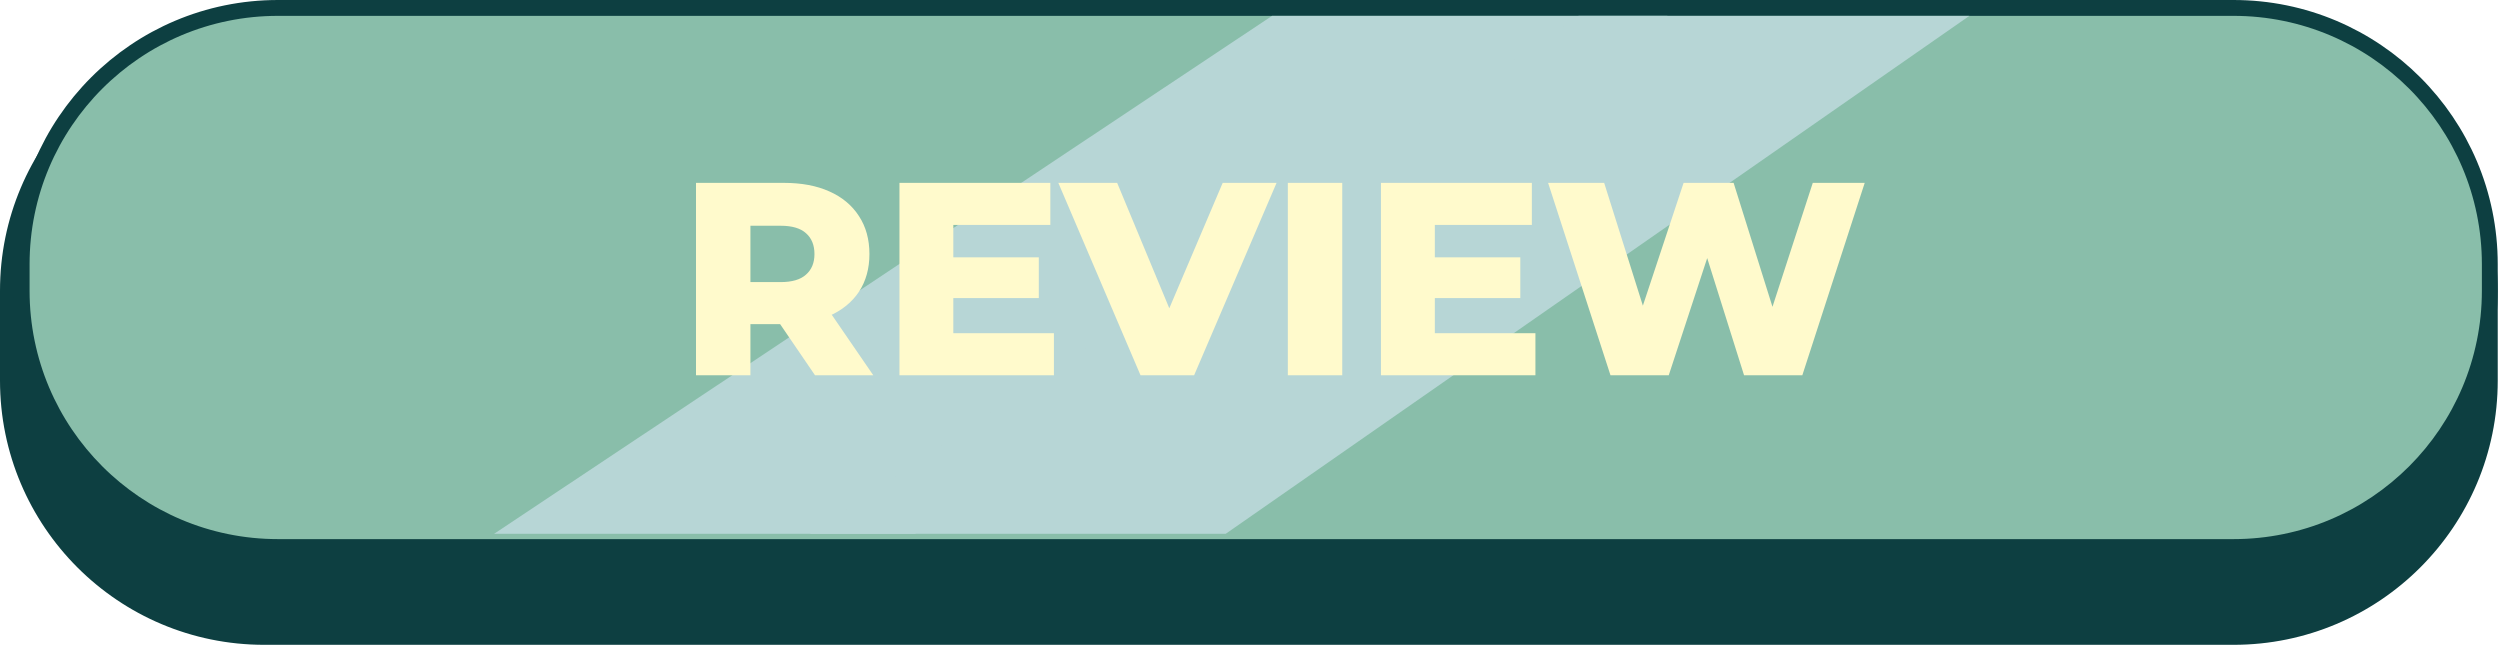
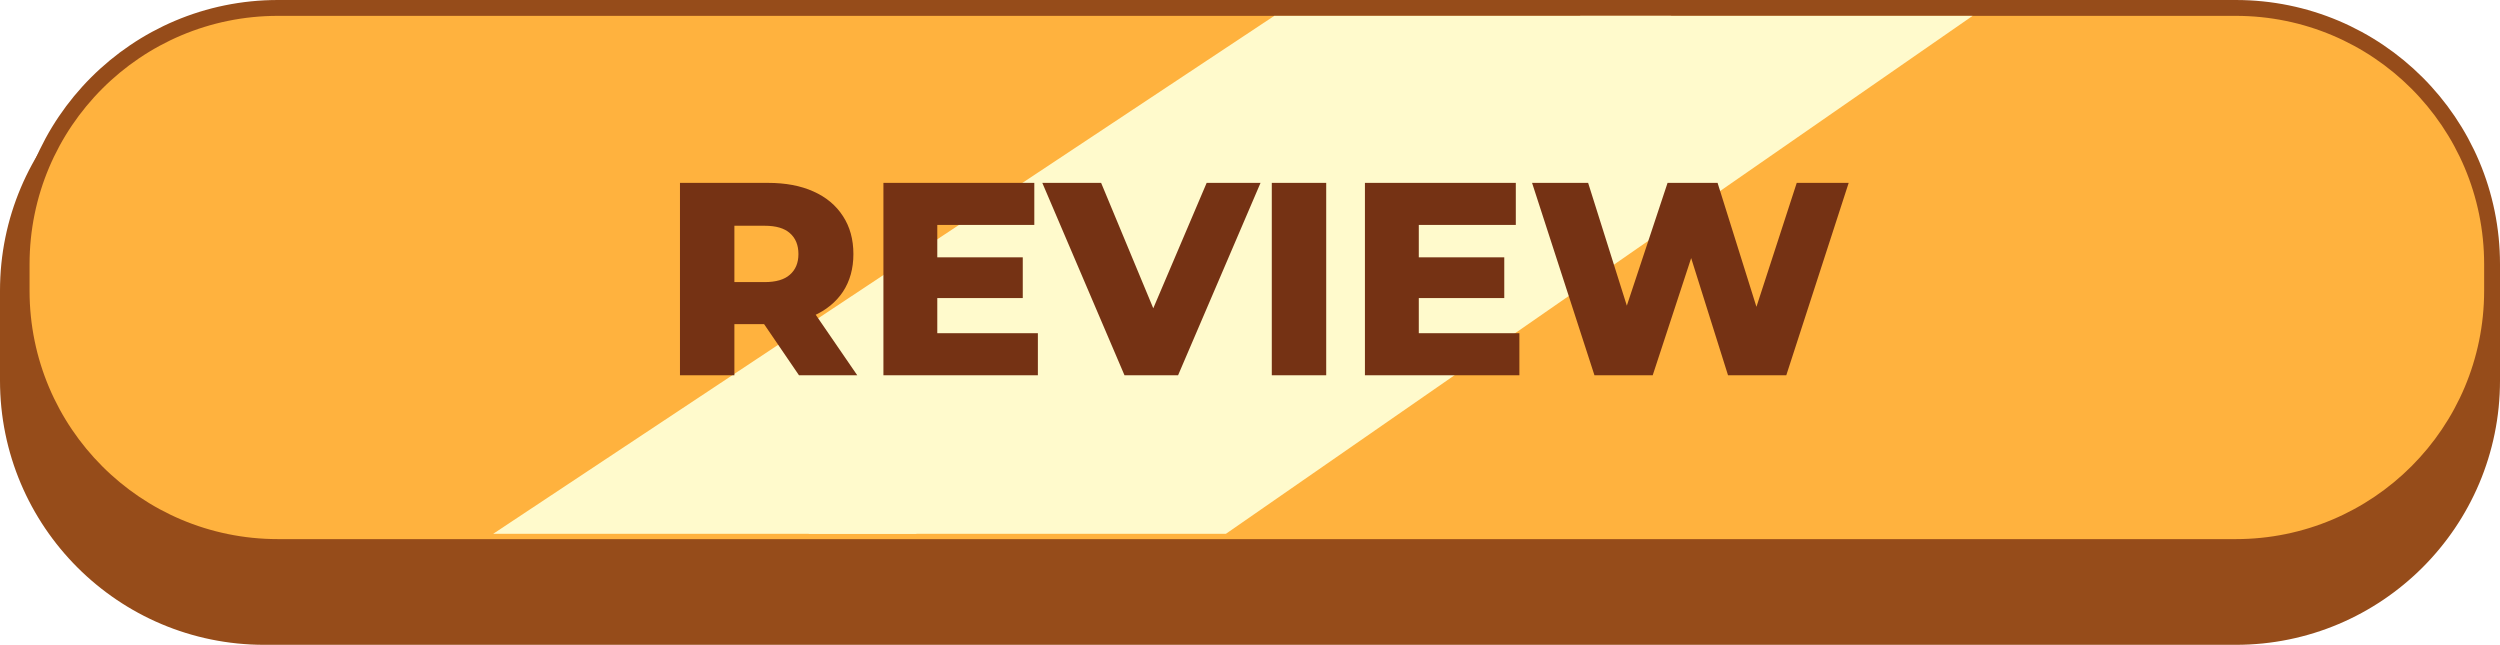
<svg xmlns="http://www.w3.org/2000/svg" width="473" height="122" viewBox="0 0 473 122" fill="none">
-   <rect y="5" width="472.572" height="117" rx="50" fill="#0D3F41" />
-   <rect x="4.096" y="1.5" width="466.975" height="102" rx="48.5" fill="#89BEAA" stroke="#0D3F41" stroke-width="3" />
-   <path d="M240.674 3L315.48 3L173.108 101H93.476L240.674 3Z" fill="#B7D6D6" />
-   <path d="M298.673 3L372.605 3L231.897 101H153.196L298.673 3Z" fill="#B7D6D6" />
-   <path d="M131.684 71V34.6H148.324C151.652 34.6 154.512 35.137 156.904 36.212C159.331 37.287 161.203 38.847 162.52 40.892C163.838 42.903 164.496 45.295 164.496 48.068C164.496 50.807 163.838 53.181 162.52 55.192C161.203 57.168 159.331 58.693 156.904 59.768C154.512 60.808 151.652 61.328 148.324 61.328H137.404L141.98 57.012V71H131.684ZM154.2 71L145.152 57.74H156.124L165.224 71H154.2ZM141.98 58.104L137.404 53.372H147.7C149.85 53.372 151.444 52.904 152.484 51.968C153.559 51.032 154.096 49.732 154.096 48.068C154.096 46.369 153.559 45.052 152.484 44.116C151.444 43.18 149.85 42.712 147.7 42.712H137.404L141.98 37.98V58.104ZM179.641 48.692H196.541V56.388H179.641V48.692ZM180.369 63.044L199.401 63.044V71H170.177V34.6L198.725 34.6V42.556H180.369V63.044ZM215.786 71L200.238 34.6H211.366L224.47 66.112H217.918L231.334 34.6H241.526L225.926 71H215.786ZM243.657 71V34.6H253.953V71H243.657ZM270.742 48.692H287.642V56.388H270.742V48.692ZM271.47 63.044H290.502V71H261.278V34.6H289.826V42.556H271.47V63.044ZM304.704 71L292.9 34.6H303.508L313.44 66.112H308.084L318.536 34.6H328L337.88 66.112H332.732L342.976 34.6H352.804L341 71H329.976L321.552 44.22H324.516L315.728 71H304.704Z" fill="#FFFACC" />
+   <rect y="5" width="473" height="117" rx="50" fill="#964C1A" />
+   <rect x="4.092" y="1.5" width="467.408" height="102" rx="48.5" fill="#FFB23E" stroke="#964C1A" stroke-width="3" />
+   <path d="M241.092 3L316.197 3L173.255 101H93.304L241.092 3Z" fill="#FFFACC" />
+   <path d="M298.984 3L373.216 3L231.936 101H152.915L298.984 3Z" fill="#FFFACC" />
+   <path d="M128.651 71V34.6H145.291C148.619 34.6 151.479 35.137 153.871 36.212C156.297 37.287 158.169 38.847 159.487 40.892C160.804 42.903 161.463 45.295 161.463 48.068C161.463 50.807 160.804 53.181 159.487 55.192C158.169 57.168 156.297 58.693 153.871 59.768C151.479 60.808 148.619 61.328 145.291 61.328H134.371L138.947 57.012V71H128.651ZM151.167 71L142.119 57.74H153.091L162.191 71H151.167ZM138.947 58.104L134.371 53.372H144.667C146.816 53.372 148.411 52.904 149.451 51.968C150.525 51.032 151.063 49.732 151.063 48.068C151.063 46.369 150.525 45.052 149.451 44.116C148.411 43.18 146.816 42.712 144.667 42.712H134.371L138.947 37.98V58.104ZM176.607 48.692H193.507V56.388H176.607V48.692ZM177.335 63.044H196.367V71H167.143V34.6H195.691V42.556H177.335V63.044ZM212.753 71L197.205 34.6H208.333L221.437 66.112H214.885L228.301 34.6H238.493L222.893 71H212.753ZM240.623 71V34.6H250.919V71H240.623ZM267.708 48.692H284.608V56.388H267.708V48.692ZM268.436 63.044H287.468V71H258.244V34.6H286.792V42.556L268.436 42.556V63.044ZM301.67 71L289.866 34.6H300.474L310.406 66.112H305.05L315.502 34.6H324.966L334.846 66.112H329.698L339.942 34.6H349.77L337.966 71H326.942L318.518 44.22H321.482L312.694 71H301.67Z" fill="#753214" />
</svg>
